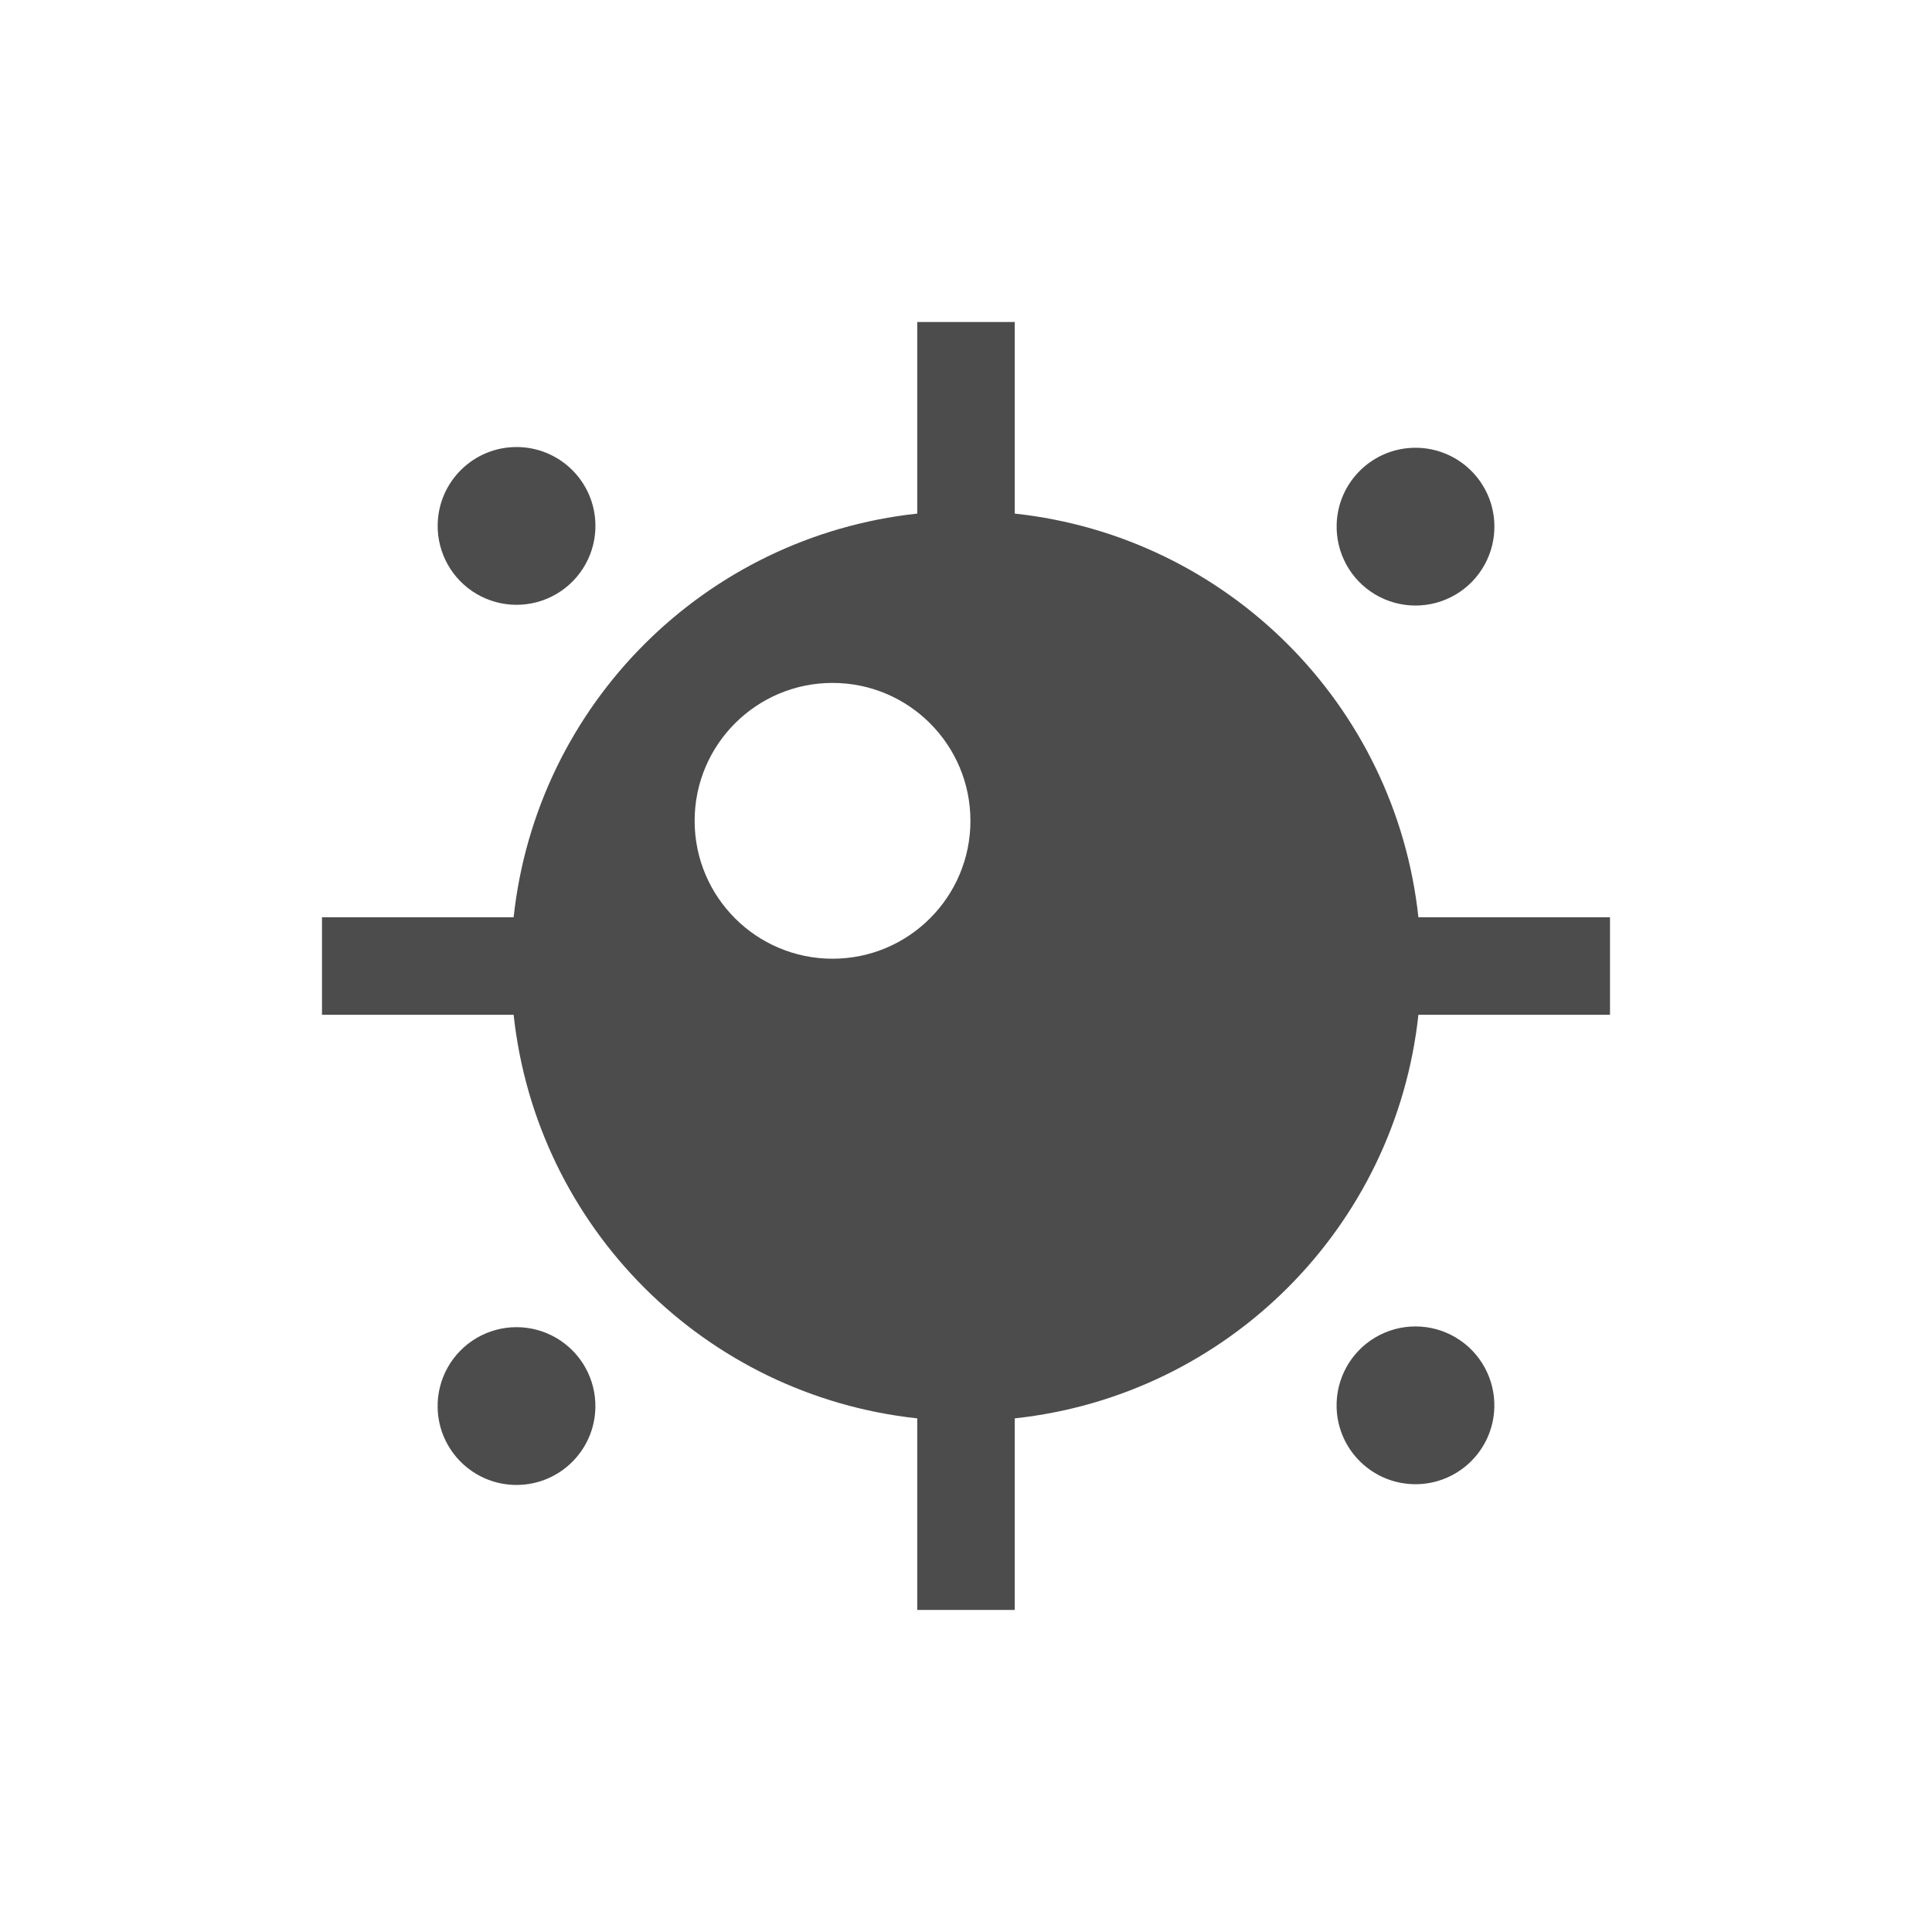
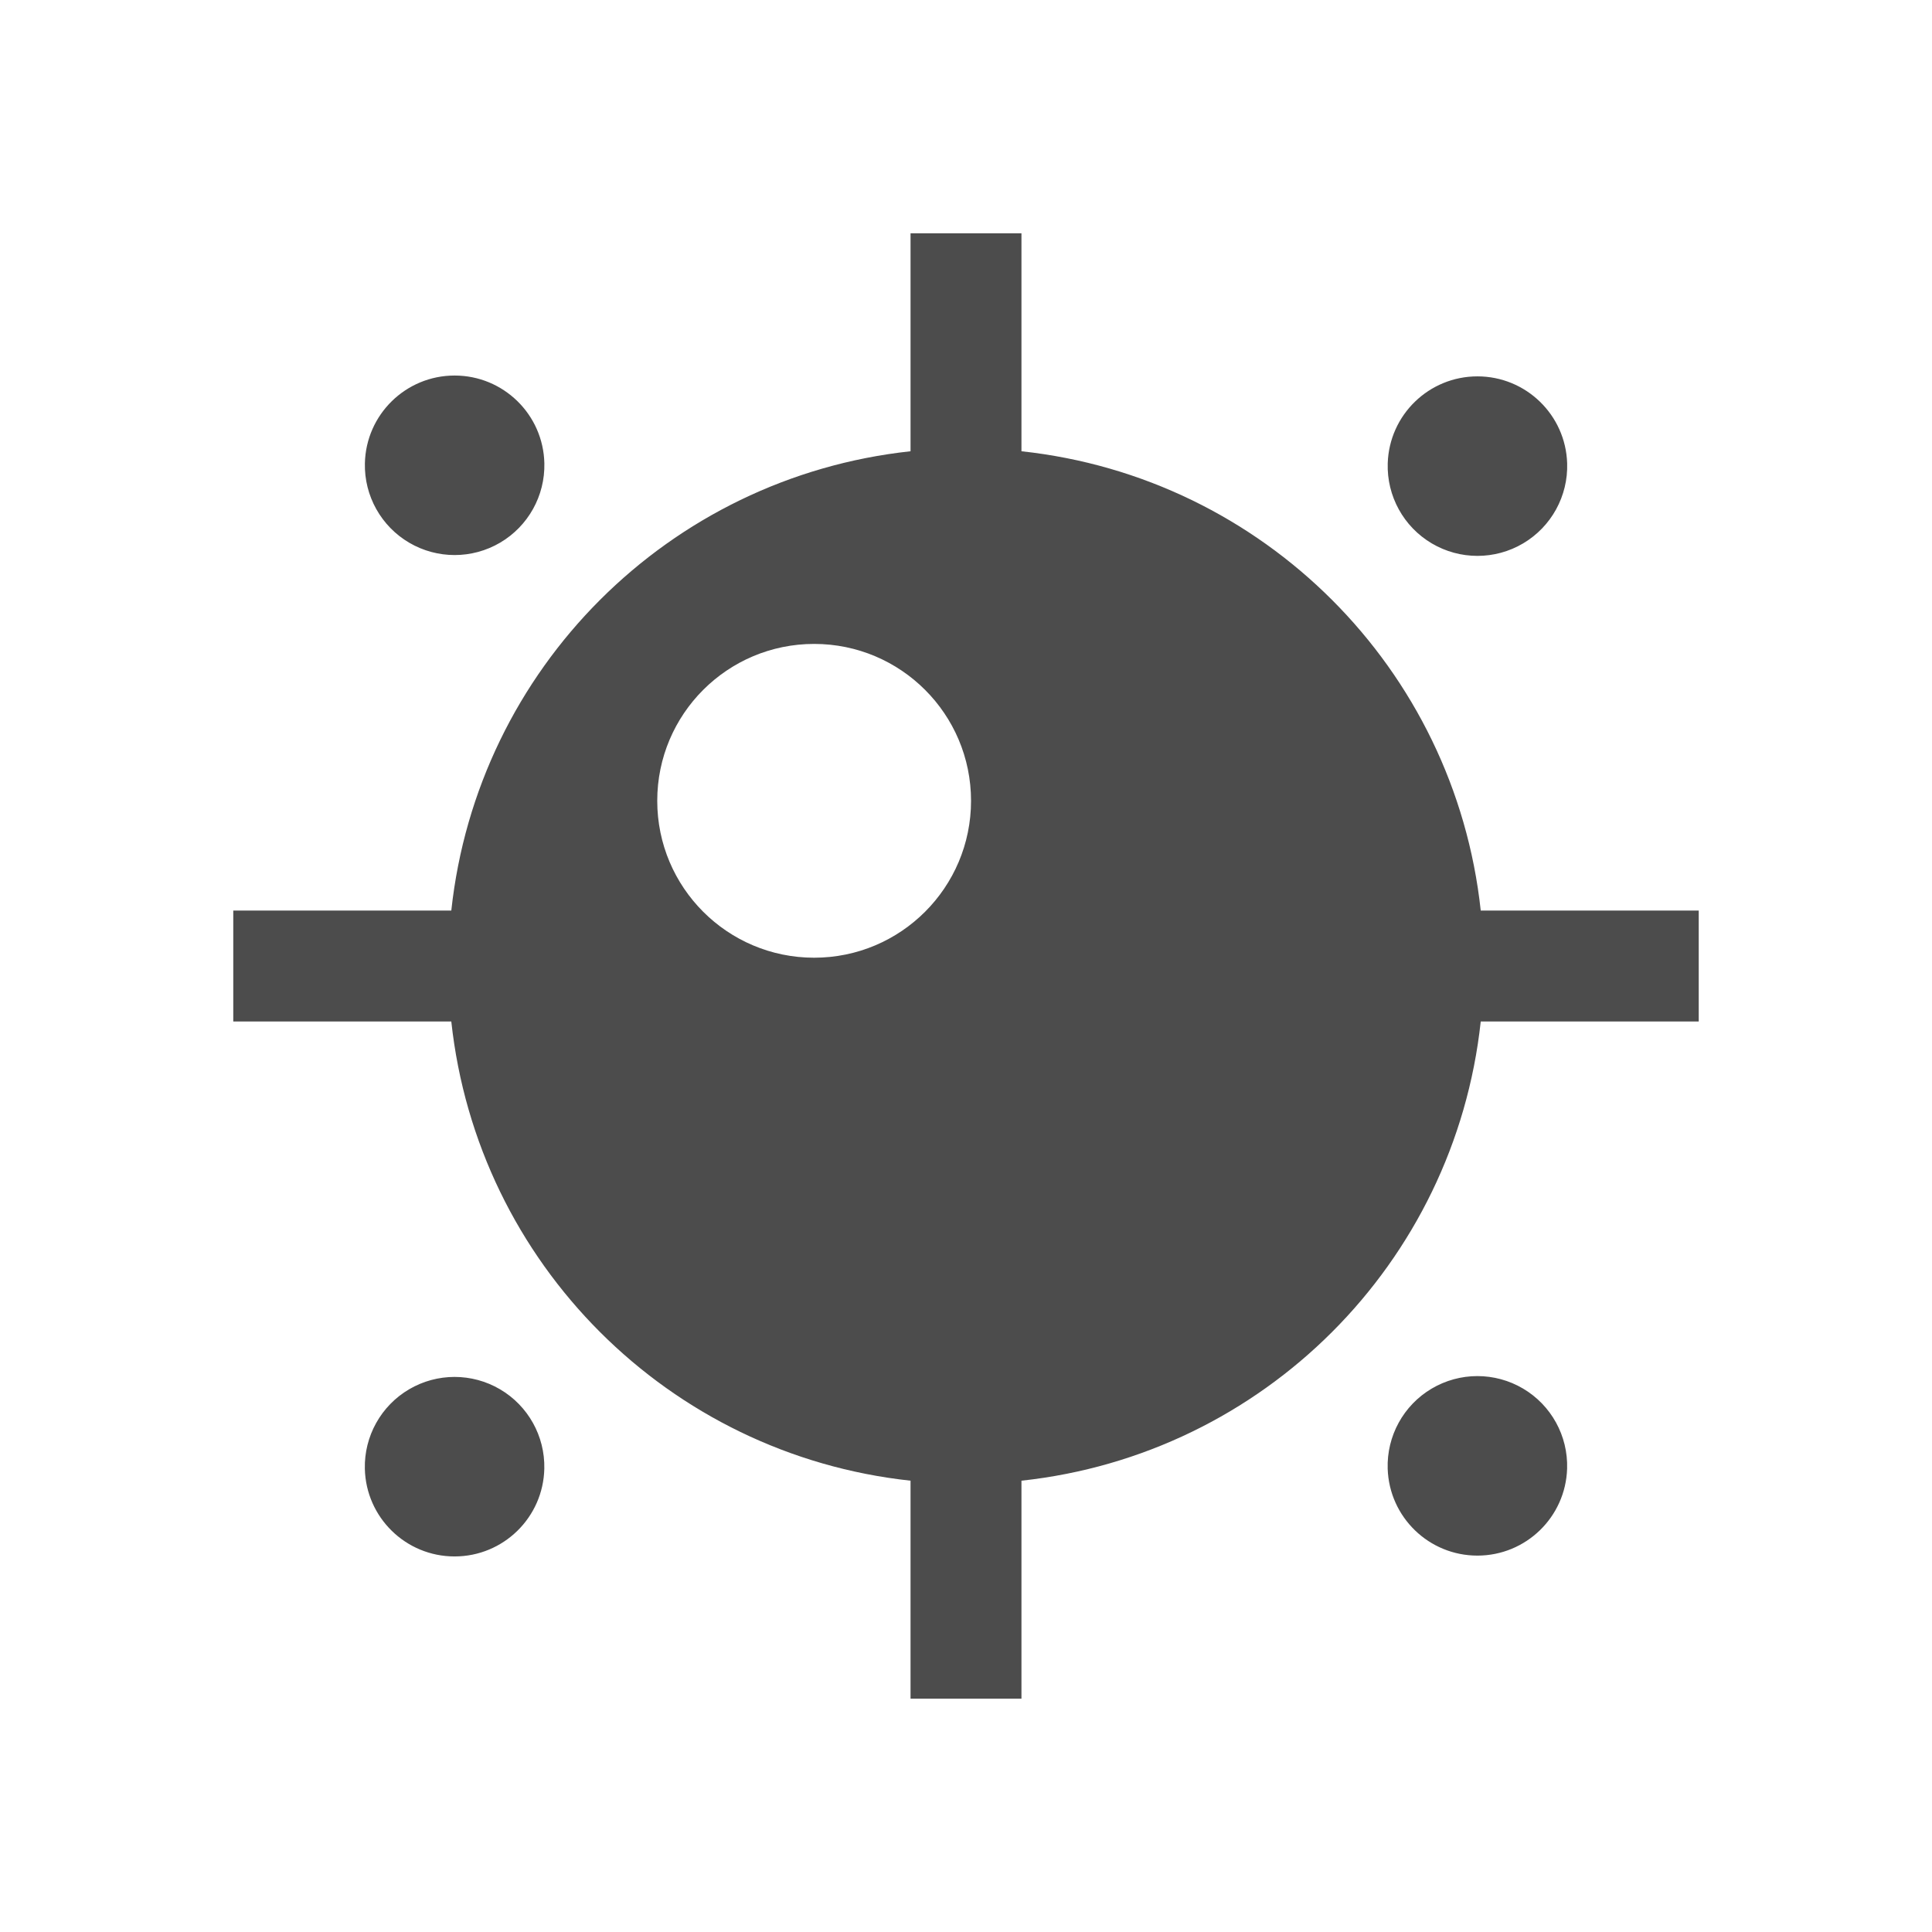
- <svg xmlns="http://www.w3.org/2000/svg" t="1742519568823" class="icon" viewBox="0 0 1024 1024" version="1.1" p-id="2701" width="64" height="64">
-   <path d="M315.584 277.803a41.813 41.813 0 1 1-83.605 0.021 41.813 41.813 0 0 1 83.605-0.021z m476.459 0a41.813 41.813 0 1 1-83.584 0.021 41.813 41.813 0 0 1 83.584-0.021zM231.957 746.197a41.813 41.813 0 1 1 83.605-0.043 41.813 41.813 0 0 1-83.605 0.043z m476.48 0a41.813 41.813 0 1 1 83.584-0.043 41.813 41.813 0 0 1-83.584 0.043zM441.259 361.963a73.088 73.088 0 1 0 0 146.176 73.088 73.088 0 0 0 0-146.176z m310.528 124.203H853.333v51.691h-101.547a241.237 241.237 0 0 1-213.952 213.909v101.547h-51.669v-101.547a241.237 241.237 0 0 1-213.931-213.909H170.667v-51.691h101.568A241.237 241.237 0 0 1 486.165 272.213V170.667h51.669v101.547A241.216 241.216 0 0 1 751.787 486.187z" fill="#4C4C4C" p-id="2702" />
+ <svg xmlns="http://www.w3.org/2000/svg" t="1742603842293" class="icon" viewBox="0 0 1024 1024" version="1.1" p-id="1190" width="64" height="64">
+   <path d="M288.522 245.535a47.574 47.574 0 1 1-95.124 0.024 47.574 47.574 0 0 1 95.124-0.024z m542.104 0a47.574 47.574 0 1 1-95.1 0.024 47.574 47.574 0 0 1 95.1-0.024zM193.374 778.465a47.574 47.574 0 1 1 95.124-0.049 47.574 47.574 0 0 1-95.124 0.049z m542.128 0a47.574 47.574 0 1 1 95.1-0.049 47.574 47.574 0 0 1-95.1 0.049zM431.512 341.291a83.158 83.158 0 1 0 0 166.316 83.158 83.158 0 0 0 0-166.316z m353.312 141.315H900.361v58.812h-115.538a274.474 274.474 0 0 1-243.43 243.381v115.538h-58.788v-115.538a274.474 274.474 0 0 1-243.406-243.381H123.639v-58.812h115.562A274.474 274.474 0 0 1 482.606 239.176V123.639h58.788v115.538A274.45 274.45 0 0 1 784.824 482.63z" fill="#4C4C4C" p-id="1191" />
</svg>
